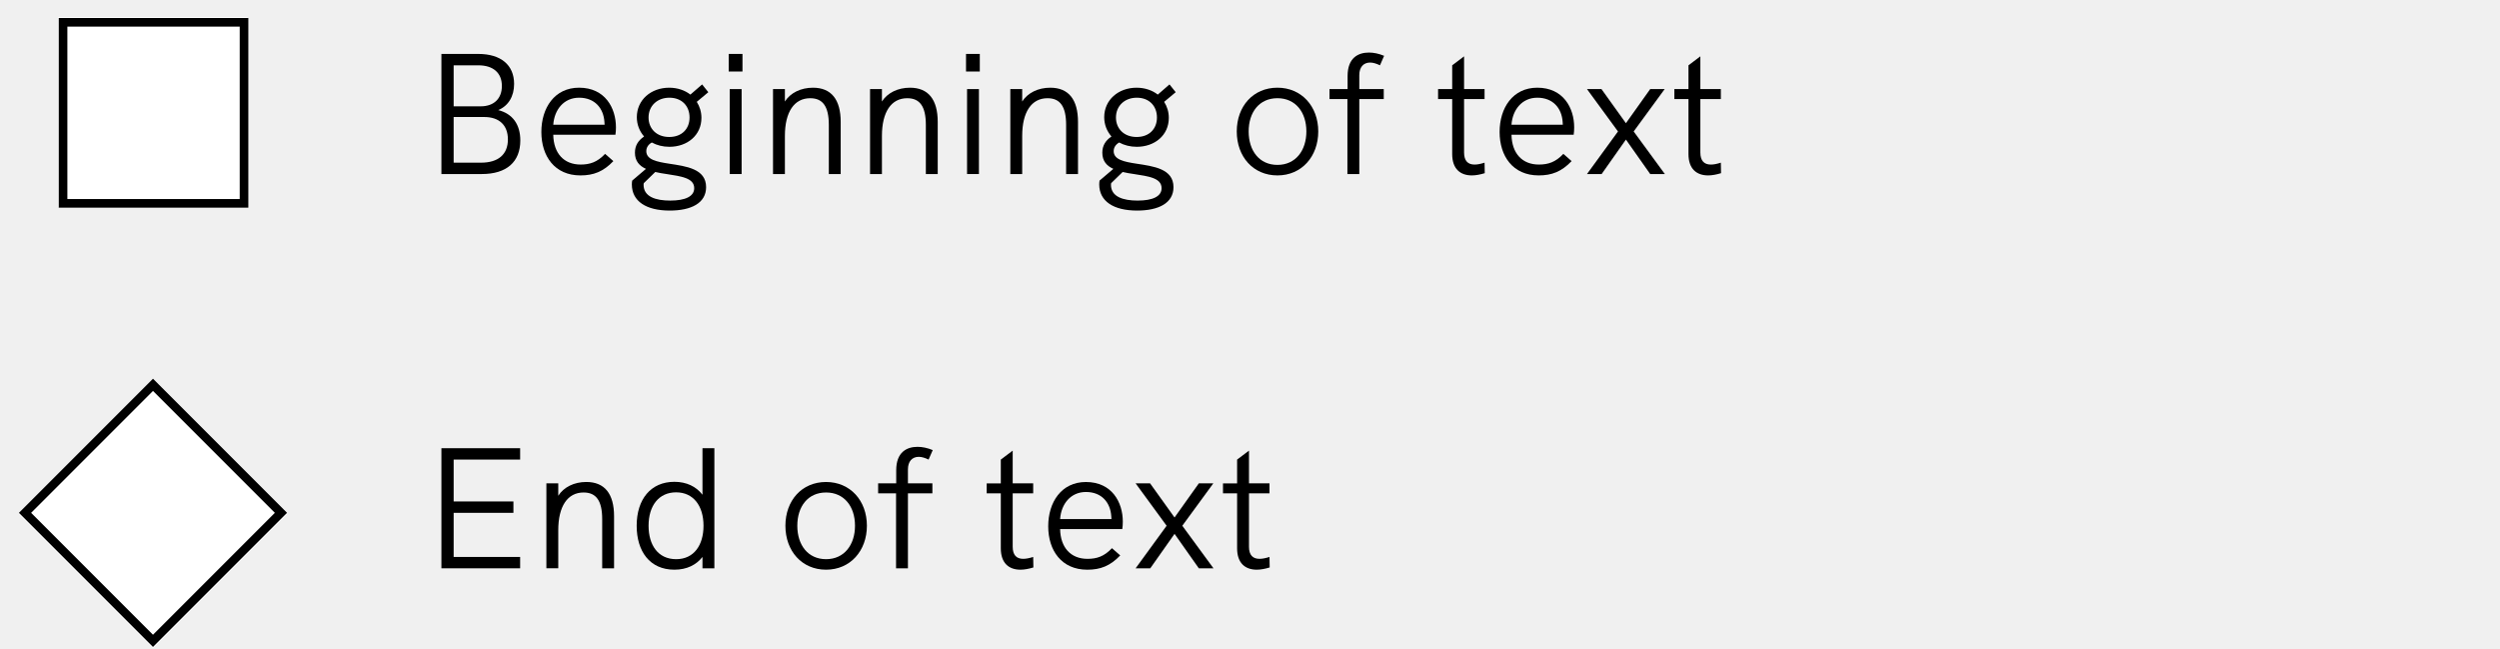
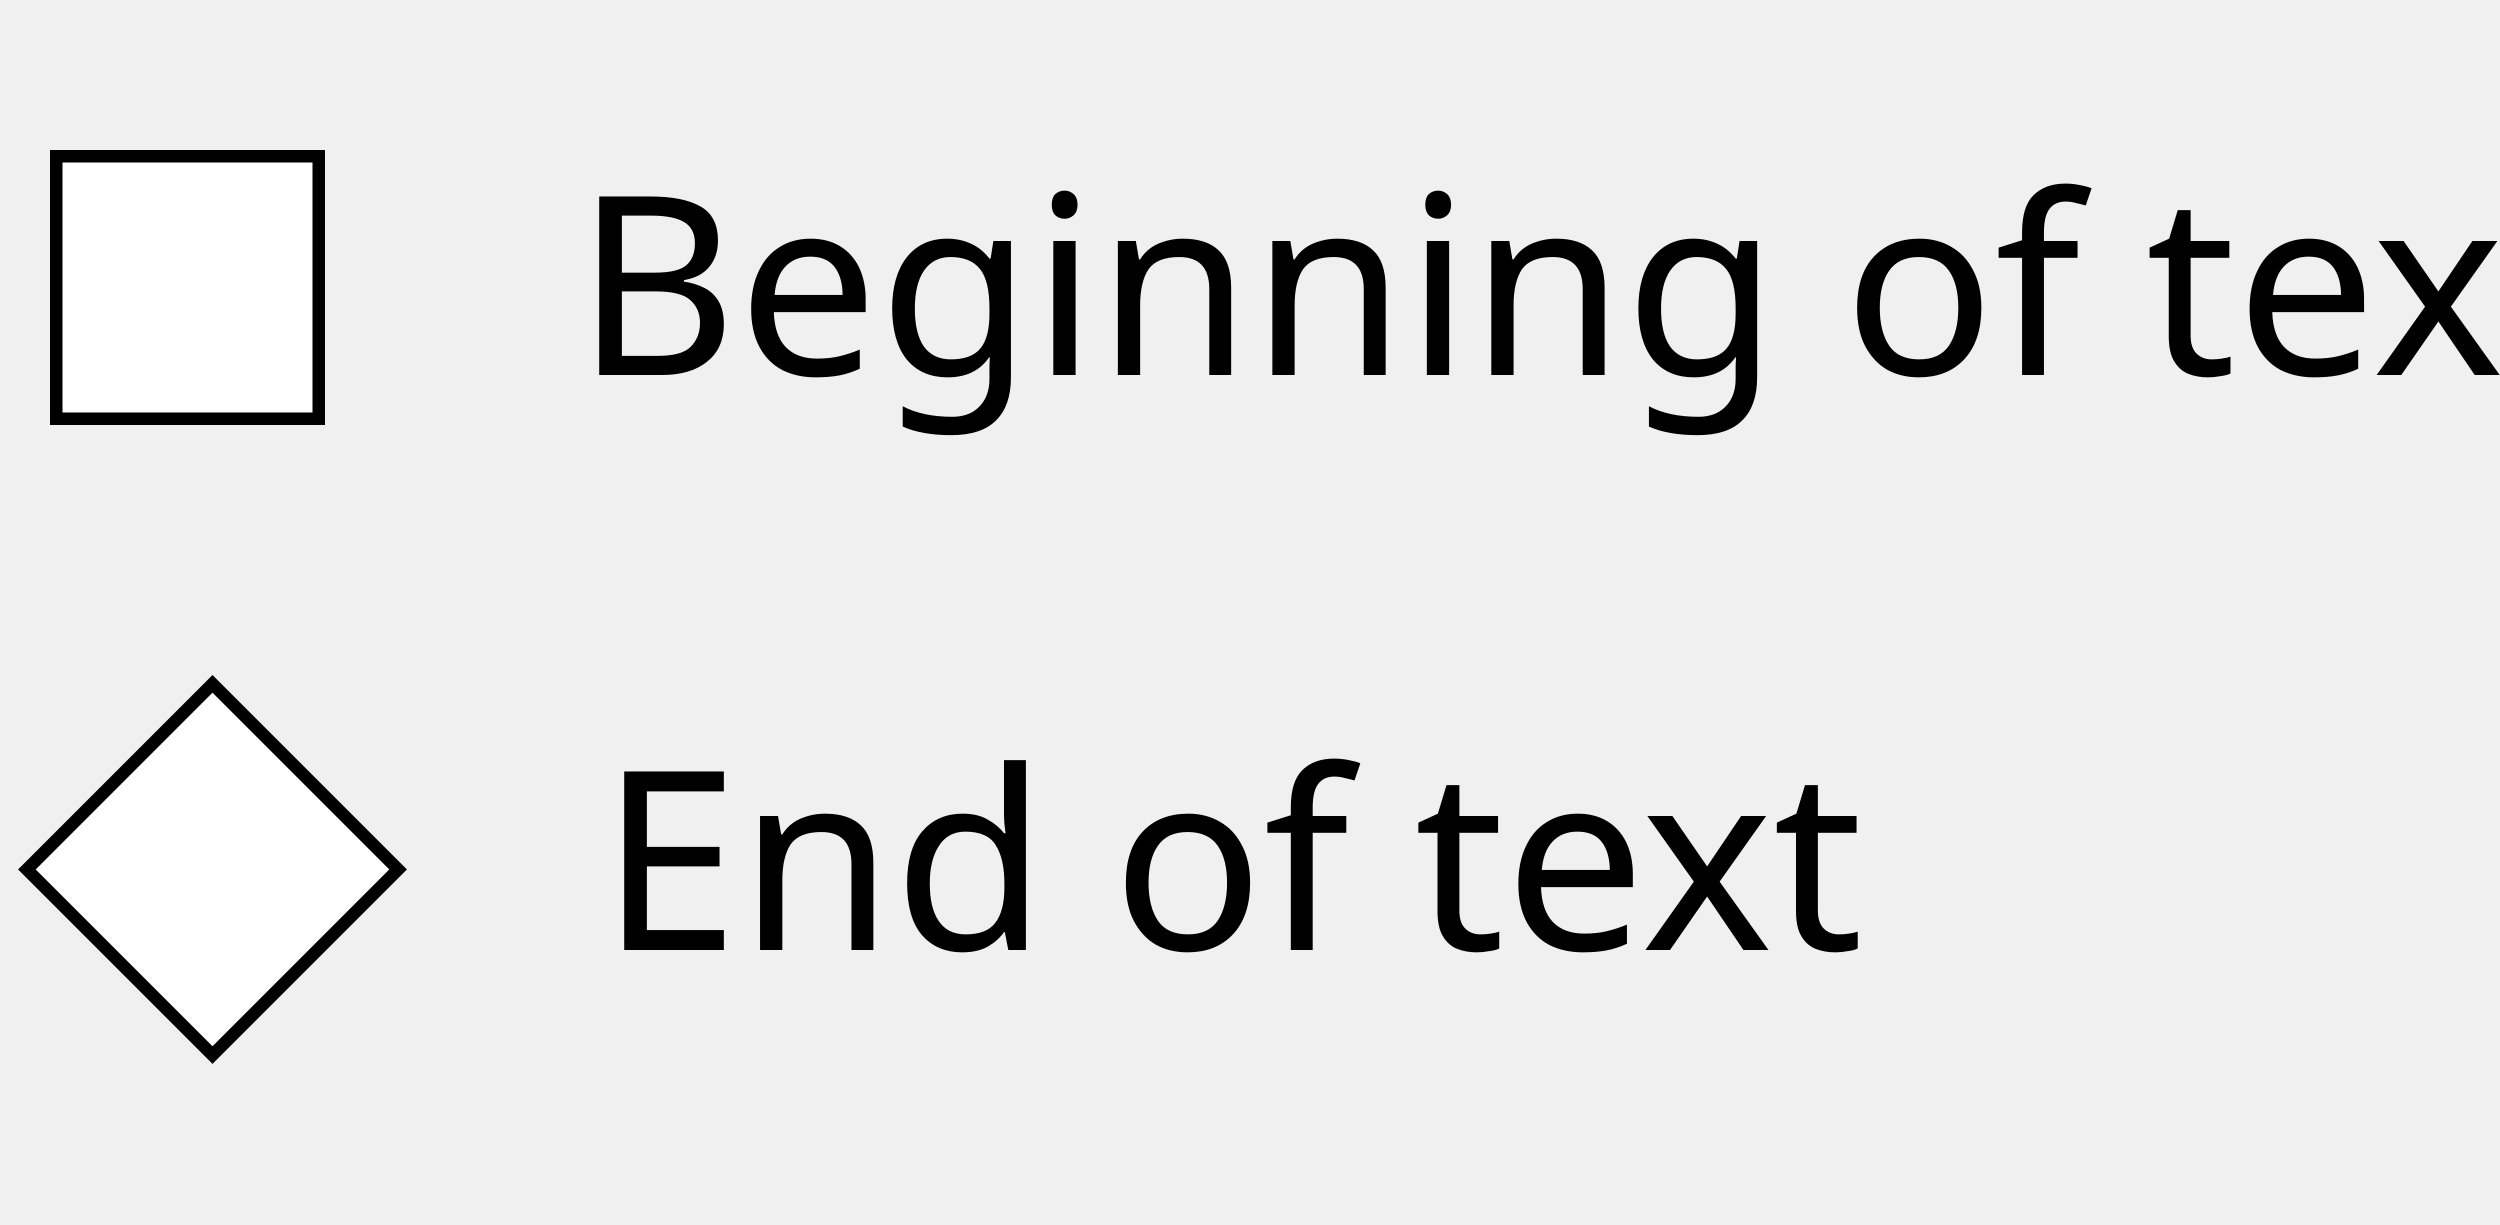
- <svg xmlns="http://www.w3.org/2000/svg" version="1.1" id="Livello_1" x="0px" y="0px" viewBox="0 0 145 37.6" enable-background="new 0 0 145 37.6" xml:space="preserve">
-   <g id="Rectangle_8748" transform="translate(-291.019 -311.006)">
-     <rect id="Rettangolo_9623" x="294.378" y="312" fill="#FFFFFF" width="11" height="11" />
-     <rect id="Rettangolo_9624" x="294.678" y="312.3" fill="none" stroke="#000000" stroke-width="0.5" width="10.5" height="10.5" />
-   </g>
-   <g id="Rectangle_8749" transform="translate(-293.019 -292.006)">
-     <rect id="Rettangolo_9625" x="296.394" y="316.321" transform="matrix(0.70711 -0.70711 0.70711 0.70711 -139.1389 307.7305)" fill="#FFFFFF" width="11" height="11" />
-     <rect id="Rettangolo_9626" x="296.644" y="316.5" transform="matrix(0.70711 -0.70711 0.70711 0.70711 -139.0887 307.7095)" fill="none" stroke="#000000" stroke-width="0.5" stroke-miterlimit="4" width="10.5" height="10.5" />
-   </g>
-   <g>
-     <path d="M25.612,3.128h2.139c1.309,0,2.079,0.64,2.079,1.739c0,0.72-0.33,1.269-0.919,1.519   c0.83,0.21,1.279,0.83,1.279,1.759c0,1.249-0.799,1.949-2.229,1.949h-2.349V3.128z M27.891,6.167   c0.77,0,1.229-0.45,1.229-1.18c0-0.759-0.5-1.199-1.369-1.199h-1.429V6.167H27.891z    M27.911,9.435c1,0,1.559-0.479,1.559-1.349c0-0.82-0.5-1.299-1.369-1.299h-1.779v2.648   H27.911z" />
-     <path d="M35.709,7.815h-3.608c0.02,1.08,0.62,1.729,1.589,1.729c0.54,0,0.969-0.14,1.419-0.62   l0.48,0.42c-0.58,0.609-1.149,0.83-1.909,0.83c-1.499,0-2.269-1.12-2.269-2.519   c0-1.39,0.76-2.569,2.189-2.569c1.509,0,2.139,1.179,2.139,2.299   C35.74,7.526,35.729,7.696,35.709,7.815z M32.102,7.236h2.979c0-0.02-0.01-0.07-0.01-0.16   c-0.05-0.799-0.56-1.409-1.469-1.409C32.711,5.667,32.162,6.366,32.102,7.236z" />
-     <path d="M40.97,10.854c0,0.929-0.87,1.359-2.109,1.359c-1.369,0-2.199-0.54-2.199-1.519   c0-0.1,0.01-0.16,0.02-0.22l0.799-0.68c-0.38-0.17-0.64-0.45-0.64-0.939   c0-0.4,0.18-0.7,0.53-0.939c-0.26-0.3-0.42-0.68-0.42-1.12   c0-1,0.82-1.709,1.879-1.709c0.48,0,0.91,0.15,1.229,0.4l0.68-0.59l0.36,0.45   l-0.67,0.56c0.17,0.27,0.27,0.58,0.27,0.929c0,1.01-0.819,1.679-1.859,1.679   c-0.38,0-0.729-0.09-1.02-0.25c-0.2,0.11-0.32,0.29-0.32,0.5c0,0.5,0.62,0.62,1.329,0.729   C39.81,9.645,40.97,9.784,40.97,10.854z M40.28,10.914c0-0.6-0.779-0.689-1.599-0.819   c-0.22-0.03-0.45-0.07-0.66-0.12l-0.669,0.65c-0.01,0.05-0.01,0.07-0.01,0.09   c0,0.7,0.71,0.919,1.549,0.919C39.76,11.633,40.28,11.394,40.28,10.914z M37.631,6.816   c0,0.64,0.46,1.129,1.199,1.129c0.74,0,1.18-0.479,1.18-1.129c0-0.68-0.46-1.149-1.169-1.149   C38.141,5.667,37.631,6.136,37.631,6.816z" />
-     <path d="M42.282,3.128h0.799v1.02h-0.799V3.128z M42.342,5.167h0.689v4.927H42.342V5.167z" />
-     <path d="M48.78,7.076v3.019h-0.689V7.246c0-1.059-0.34-1.549-1.08-1.549   c-0.93,0-1.469,0.799-1.469,2.188v2.209h-0.689V5.167h0.689v0.72c0.32-0.5,0.919-0.8,1.629-0.8   C48.23,5.087,48.78,5.767,48.78,7.076z" />
-     <path d="M54.41,7.076v3.019h-0.689V7.246c0-1.059-0.34-1.549-1.08-1.549   c-0.93,0-1.469,0.799-1.469,2.188v2.209h-0.689V5.167h0.689v0.72c0.32-0.5,0.919-0.8,1.629-0.8   C53.86,5.087,54.41,5.767,54.41,7.076z" />
-     <path d="M56.052,3.128h0.799v1.02h-0.799V3.128z M56.112,5.167h0.689v4.927h-0.689V5.167z" />
-     <path d="M62.549,7.076v3.019h-0.689V7.246c0-1.059-0.34-1.549-1.08-1.549   c-0.93,0-1.469,0.799-1.469,2.188v2.209h-0.689V5.167h0.689v0.72c0.32-0.5,0.919-0.8,1.629-0.8   C62,5.087,62.549,5.767,62.549,7.076z" />
-     <path d="M68.089,10.854c0,0.929-0.87,1.359-2.109,1.359c-1.369,0-2.199-0.54-2.199-1.519   c0-0.1,0.01-0.16,0.02-0.22l0.799-0.68c-0.38-0.17-0.64-0.45-0.64-0.939   c0-0.4,0.18-0.7,0.53-0.939c-0.26-0.3-0.42-0.68-0.42-1.12   c0-1,0.82-1.709,1.879-1.709c0.48,0,0.91,0.15,1.229,0.4l0.68-0.59l0.36,0.45   l-0.67,0.56c0.17,0.27,0.27,0.58,0.27,0.929c0,1.01-0.819,1.679-1.859,1.679   c-0.38,0-0.729-0.09-1.02-0.25c-0.2,0.11-0.32,0.29-0.32,0.5c0,0.5,0.62,0.62,1.329,0.729   C66.93,9.645,68.089,9.784,68.089,10.854z M67.399,10.914c0-0.6-0.779-0.689-1.599-0.819   c-0.22-0.03-0.45-0.07-0.66-0.12l-0.669,0.65c-0.01,0.05-0.01,0.07-0.01,0.09   c0,0.7,0.709,0.919,1.549,0.919C66.88,11.633,67.399,11.394,67.399,10.914z M64.751,6.816   c0,0.64,0.46,1.129,1.199,1.129c0.74,0,1.18-0.479,1.18-1.129c0-0.68-0.46-1.149-1.169-1.149   C65.261,5.667,64.751,6.136,64.751,6.816z" />
-     <path d="M71.761,7.625c0-1.459,0.95-2.539,2.36-2.539c1.398,0,2.368,1.08,2.368,2.539   c0,1.449-0.959,2.549-2.368,2.549C72.711,10.174,71.761,9.085,71.761,7.625z M75.8,7.625   c0-1.119-0.63-1.929-1.679-1.929c-1.06,0-1.67,0.819-1.67,1.929   c0,1.12,0.621,1.939,1.67,1.939C75.18,9.564,75.8,8.725,75.8,7.625z" />
-     <path d="M78.181,5.747H77.142V5.167h1.05V4.407c0-1.049,0.609-1.359,1.239-1.359   c0.27,0,0.569,0.06,0.879,0.189l-0.239,0.55C79.86,3.688,79.67,3.628,79.5,3.628   c-0.39,0-0.629,0.27-0.629,0.729v0.81h1.419v0.58h-1.419v4.348h-0.69V5.747z" />
-     <path d="M86.15,10.044c-0.26,0.08-0.52,0.13-0.749,0.13c-0.66,0-1.14-0.37-1.14-1.239V5.747   h-0.819V5.167h0.819V3.788l0.689-0.52v1.899h1.189v0.58h-1.189v3.098   c0,0.48,0.22,0.7,0.61,0.7c0.17,0,0.359-0.04,0.579-0.11L86.15,10.044z" />
-     <path d="M91.31,7.815h-3.608c0.021,1.08,0.62,1.729,1.589,1.729c0.54,0,0.97-0.14,1.42-0.62   l0.479,0.42c-0.58,0.609-1.149,0.83-1.909,0.83c-1.499,0-2.269-1.12-2.269-2.519   c0-1.39,0.76-2.569,2.188-2.569c1.51,0,2.139,1.179,2.139,2.299   C91.339,7.526,91.329,7.696,91.31,7.815z M87.701,7.236h2.979c0-0.02-0.01-0.07-0.01-0.16   c-0.05-0.799-0.56-1.409-1.47-1.409C88.311,5.667,87.762,6.366,87.701,7.236z" />
-     <path d="M93.881,7.625l-1.799-2.458h0.84l1.419,1.979l1.409-1.979h0.84l-1.799,2.458l1.809,2.469H95.75   l-1.409-1.999l-1.409,1.999h-0.85L93.881,7.625z" />
-     <path d="M99.86,10.044c-0.26,0.08-0.52,0.13-0.749,0.13c-0.66,0-1.14-0.37-1.14-1.239V5.747   h-0.819V5.167h0.819V3.788l0.689-0.52v1.899h1.189v0.58h-1.189v3.098   c0,0.48,0.22,0.7,0.61,0.7c0.17,0,0.359-0.04,0.579-0.11L99.86,10.044z" />
-   </g>
-   <g>
-     <path d="M25.612,25.996h4.568v0.659h-3.858v2.429h3.468v0.66h-3.468v2.559h3.858v0.659h-4.568V25.996   z" />
-     <path d="M35.63,29.943v3.019h-0.689v-2.849c0-1.059-0.34-1.549-1.08-1.549   c-0.93,0-1.469,0.8-1.469,2.188v2.209h-0.689v-4.927h0.689v0.72c0.32-0.5,0.919-0.8,1.629-0.8   C35.08,27.955,35.63,28.635,35.63,29.943z" />
-     <path d="M41.45,25.996v6.966h-0.69v-0.659c-0.359,0.46-0.909,0.739-1.629,0.739   c-1.439,0-2.189-1.079-2.189-2.549c0-1.539,0.82-2.548,2.189-2.548c0.7,0,1.259,0.27,1.629,0.749   v-2.698H41.45z M40.82,30.493c0-1.169-0.6-1.938-1.589-1.938c-1,0-1.599,0.77-1.599,1.938   c0,1.12,0.549,1.939,1.599,1.939C40.27,32.433,40.82,31.613,40.82,30.493z" />
-     <path d="M45.572,30.493c0-1.459,0.95-2.538,2.359-2.538c1.399,0,2.369,1.079,2.369,2.538   c0,1.449-0.959,2.549-2.369,2.549S45.572,31.953,45.572,30.493z M49.61,30.493   c0-1.119-0.63-1.929-1.679-1.929c-1.06,0-1.669,0.819-1.669,1.929c0,1.12,0.62,1.939,1.669,1.939   C48.99,32.433,49.61,31.593,49.61,30.493z" />
-     <path d="M51.992,28.614h-1.04v-0.579h1.049v-0.76c0-1.05,0.61-1.359,1.239-1.359   c0.27,0,0.57,0.06,0.88,0.189l-0.24,0.55c-0.21-0.1-0.399-0.159-0.569-0.159   c-0.39,0-0.63,0.27-0.63,0.729v0.81h1.419v0.579h-1.419v4.348H51.992V28.614z" />
-     <path d="M59.96,32.912c-0.26,0.08-0.52,0.13-0.75,0.13c-0.66,0-1.14-0.37-1.14-1.239   v-3.188h-0.819v-0.579h0.819v-1.38l0.69-0.52v1.899h1.189v0.579h-1.189v3.099   c0,0.479,0.22,0.699,0.609,0.699c0.17,0,0.36-0.04,0.58-0.109L59.96,32.912z" />
-     <path d="M65.119,30.684h-3.608c0.02,1.079,0.62,1.729,1.589,1.729c0.54,0,0.969-0.14,1.419-0.619   l0.48,0.42c-0.58,0.609-1.149,0.829-1.909,0.829c-1.499,0-2.269-1.119-2.269-2.519   c0-1.39,0.76-2.568,2.189-2.568c1.509,0,2.139,1.179,2.139,2.299   C65.149,30.394,65.139,30.563,65.119,30.684z M61.511,30.104h2.979c0-0.02-0.01-0.069-0.01-0.16   c-0.05-0.799-0.56-1.409-1.469-1.409C62.121,28.534,61.571,29.234,61.511,30.104z" />
-     <path d="M67.691,30.493l-1.799-2.458h0.84l1.419,1.979l1.409-1.979h0.84l-1.799,2.458l1.809,2.469   h-0.85l-1.409-1.999l-1.409,1.999h-0.85L67.691,30.493z" />
-     <path d="M73.671,32.912c-0.26,0.08-0.52,0.13-0.75,0.13c-0.66,0-1.14-0.37-1.14-1.239v-3.188   H70.962v-0.579h0.819v-1.38l0.689-0.52v1.899h1.19v0.579h-1.19v3.099   c0,0.479,0.22,0.699,0.611,0.699c0.17,0,0.359-0.04,0.579-0.109L73.671,32.912z" />
+ <svg xmlns="http://www.w3.org/2000/svg" width="100" height="49" viewBox="0 0 100 49">
+   <defs>
+     <clipPath id="clip-trama_a_forma_en">
+       <rect width="100" height="49" />
+     </clipPath>
+   </defs>
+   <g id="trama_a_forma_en" clip-path="url(#clip-trama_a_forma_en)">
+     <g id="Rectangle_8748" data-name="Rectangle 8748" transform="translate(-310.019 -637.006)">
+       <rect id="Rectangle_9623" data-name="Rectangle 9623" width="11" height="11" transform="translate(312.019 643.006)" fill="#fff" />
+       <rect id="Rectangle_9624" data-name="Rectangle 9624" width="10.5" height="10.5" transform="translate(312.269 643.256)" fill="none" stroke="#000" stroke-width="0.5" />
+     </g>
+     <g id="categoria_di_inizio" data-name="categoria di inizio" transform="translate(-306.019 -637.006)" style="isolation: isolate">
+       <text id="Beginning_of_text" data-name="Beginning of text" transform="translate(329.019 652.006)" font-size="10" font-family="HKGrotesk-Regular, HK Grotesk" style="isolation: isolate">
+         <tspan x="0" y="0">Beginning of text</tspan>
+       </text>
+     </g>
+     <g id="categoria_di_fine" data-name="categoria di fine" transform="translate(-306.019 -637.006)" style="isolation: isolate">
+       <text id="End_of_text" data-name="End of text" transform="translate(330.019 675.006)" font-size="10" font-family="HKGrotesk-Regular, HK Grotesk" style="isolation: isolate">
+         <tspan x="0" y="0">End of text</tspan>
+       </text>
+     </g>
+     <g id="Rectangle_8749" data-name="Rectangle 8749" transform="translate(-311.019 -637.006)">
+       <rect id="Rectangle_9625" data-name="Rectangle 9625" width="11" height="11" transform="translate(311.741 671.784) rotate(-45)" fill="#fff" />
+       <rect id="Rectangle_9626" data-name="Rectangle 9626" width="10.5" height="10.5" transform="translate(312.094 671.784) rotate(-45)" fill="none" stroke="#000" stroke-width="0.5" />
+     </g>
+     <rect id="Rectangle_20363" data-name="Rectangle 20363" width="93" height="43" fill="none" />
  </g>
</svg>
